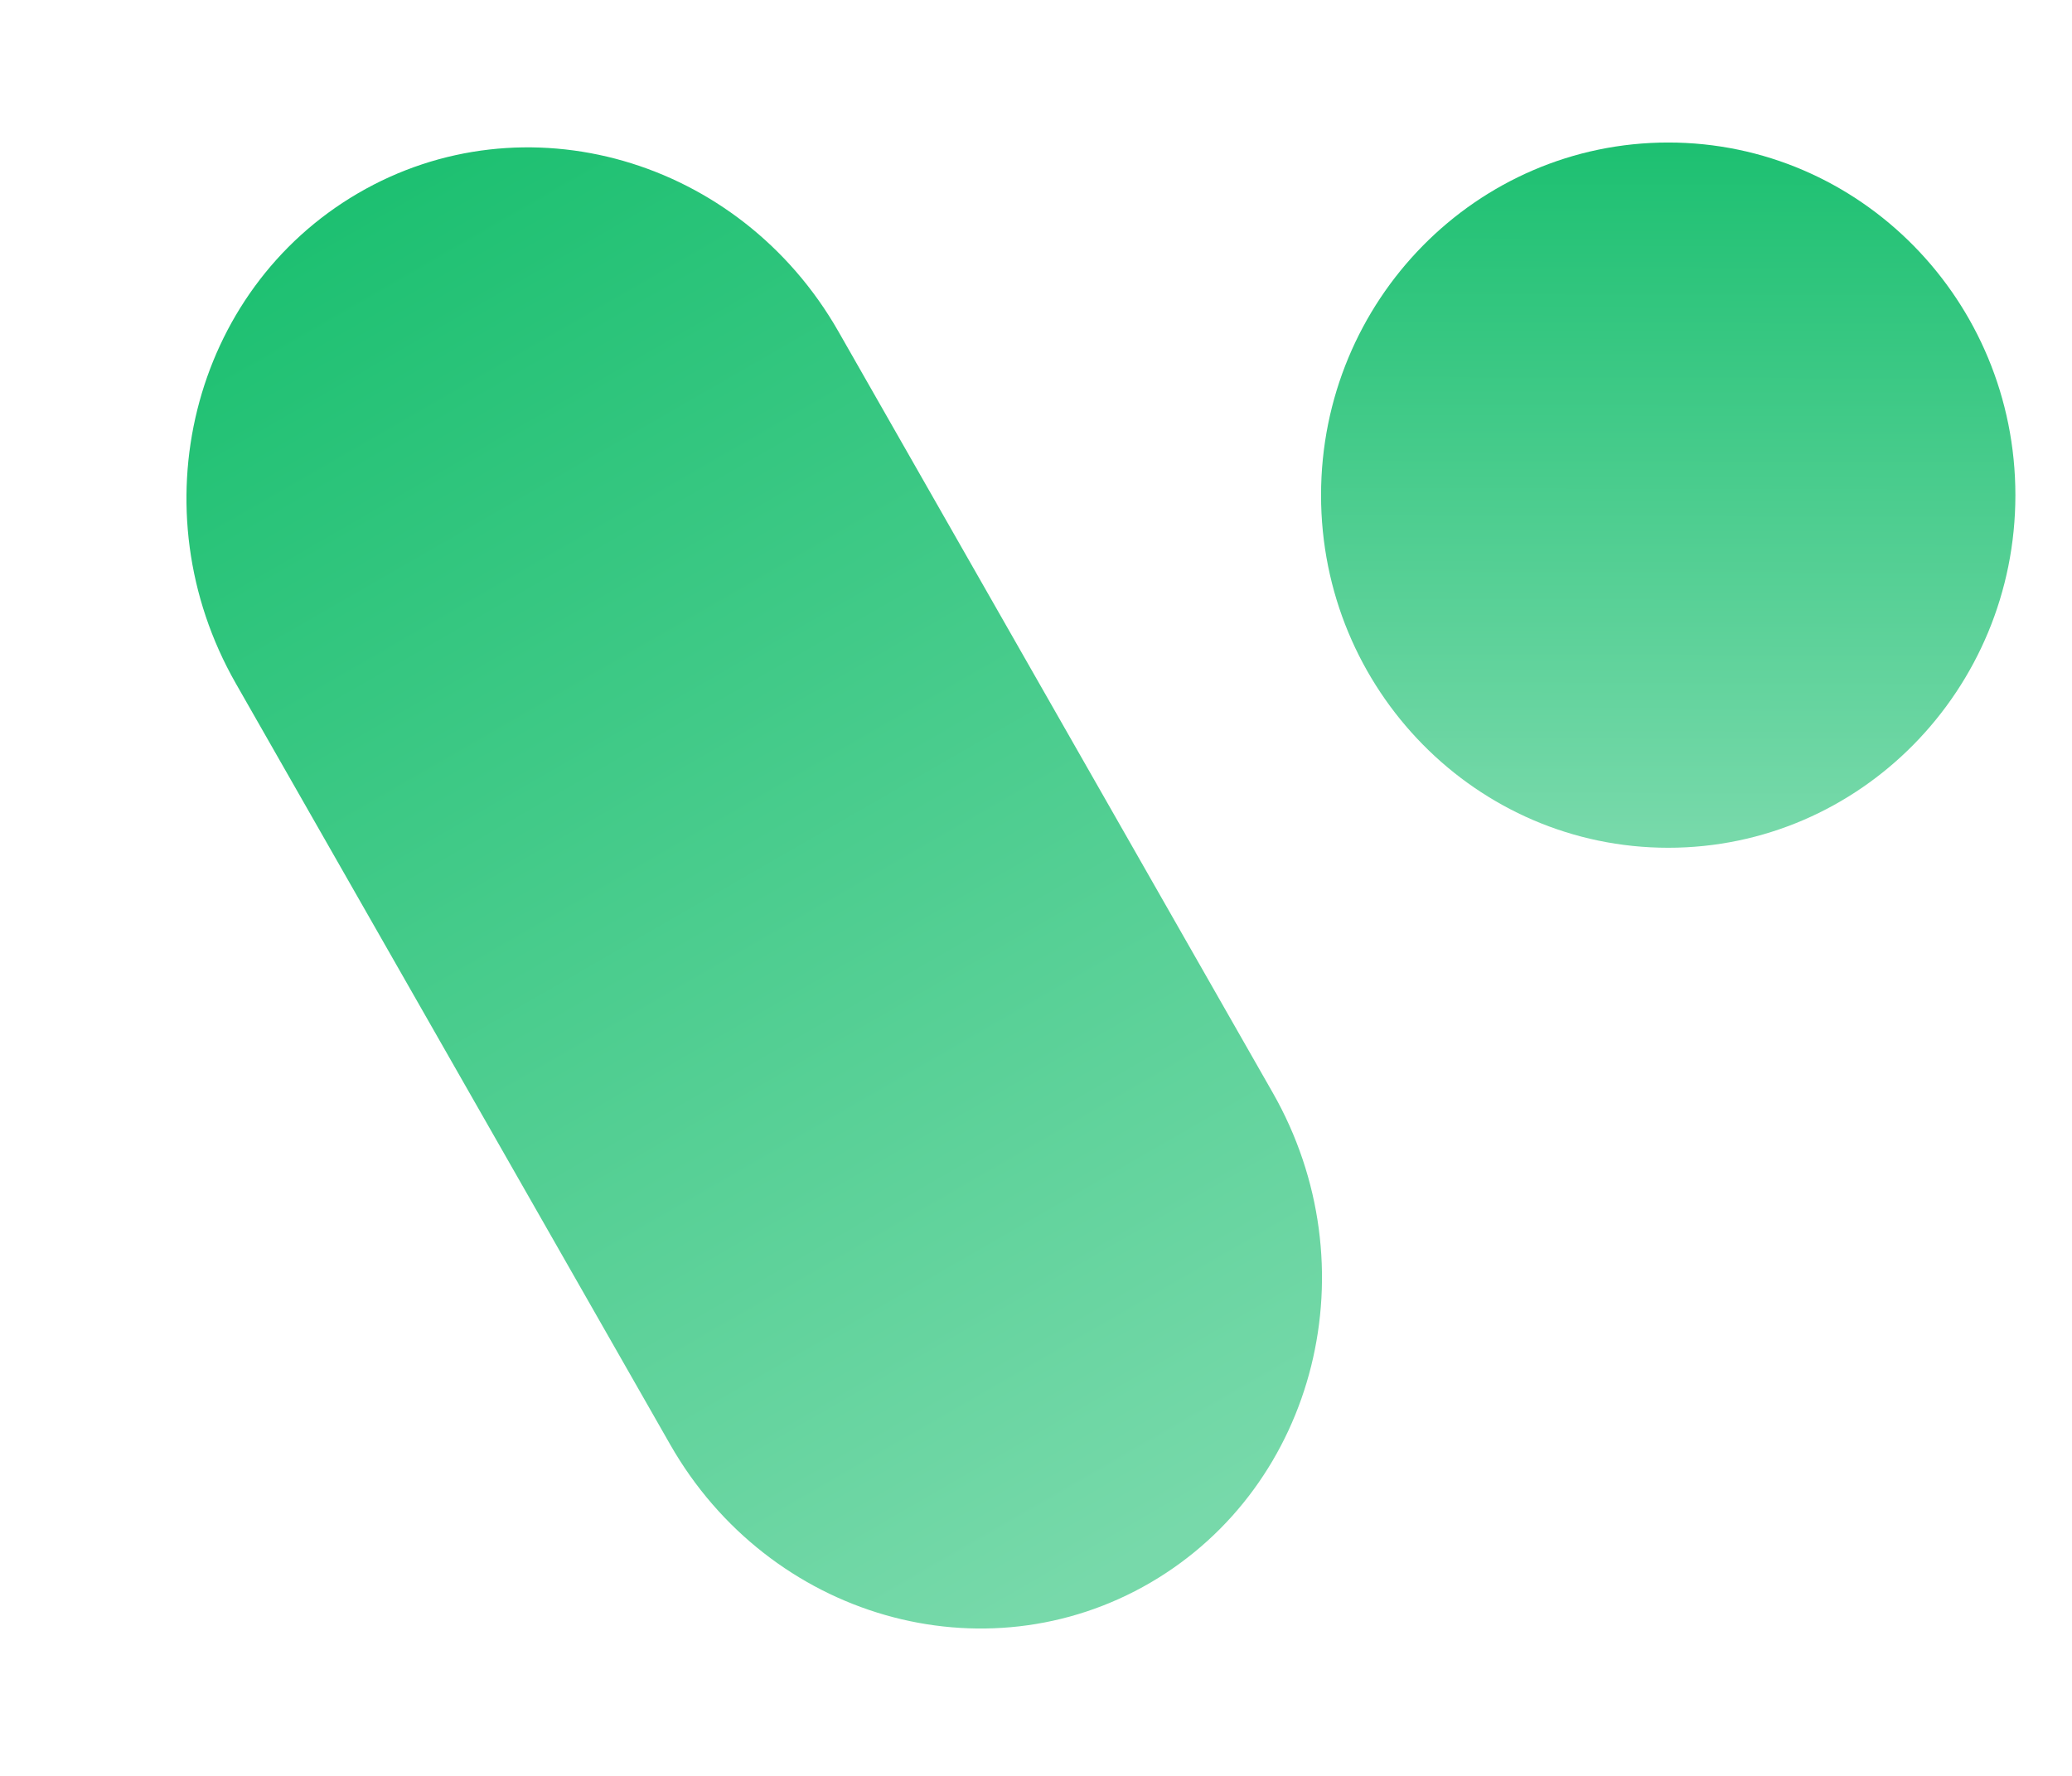
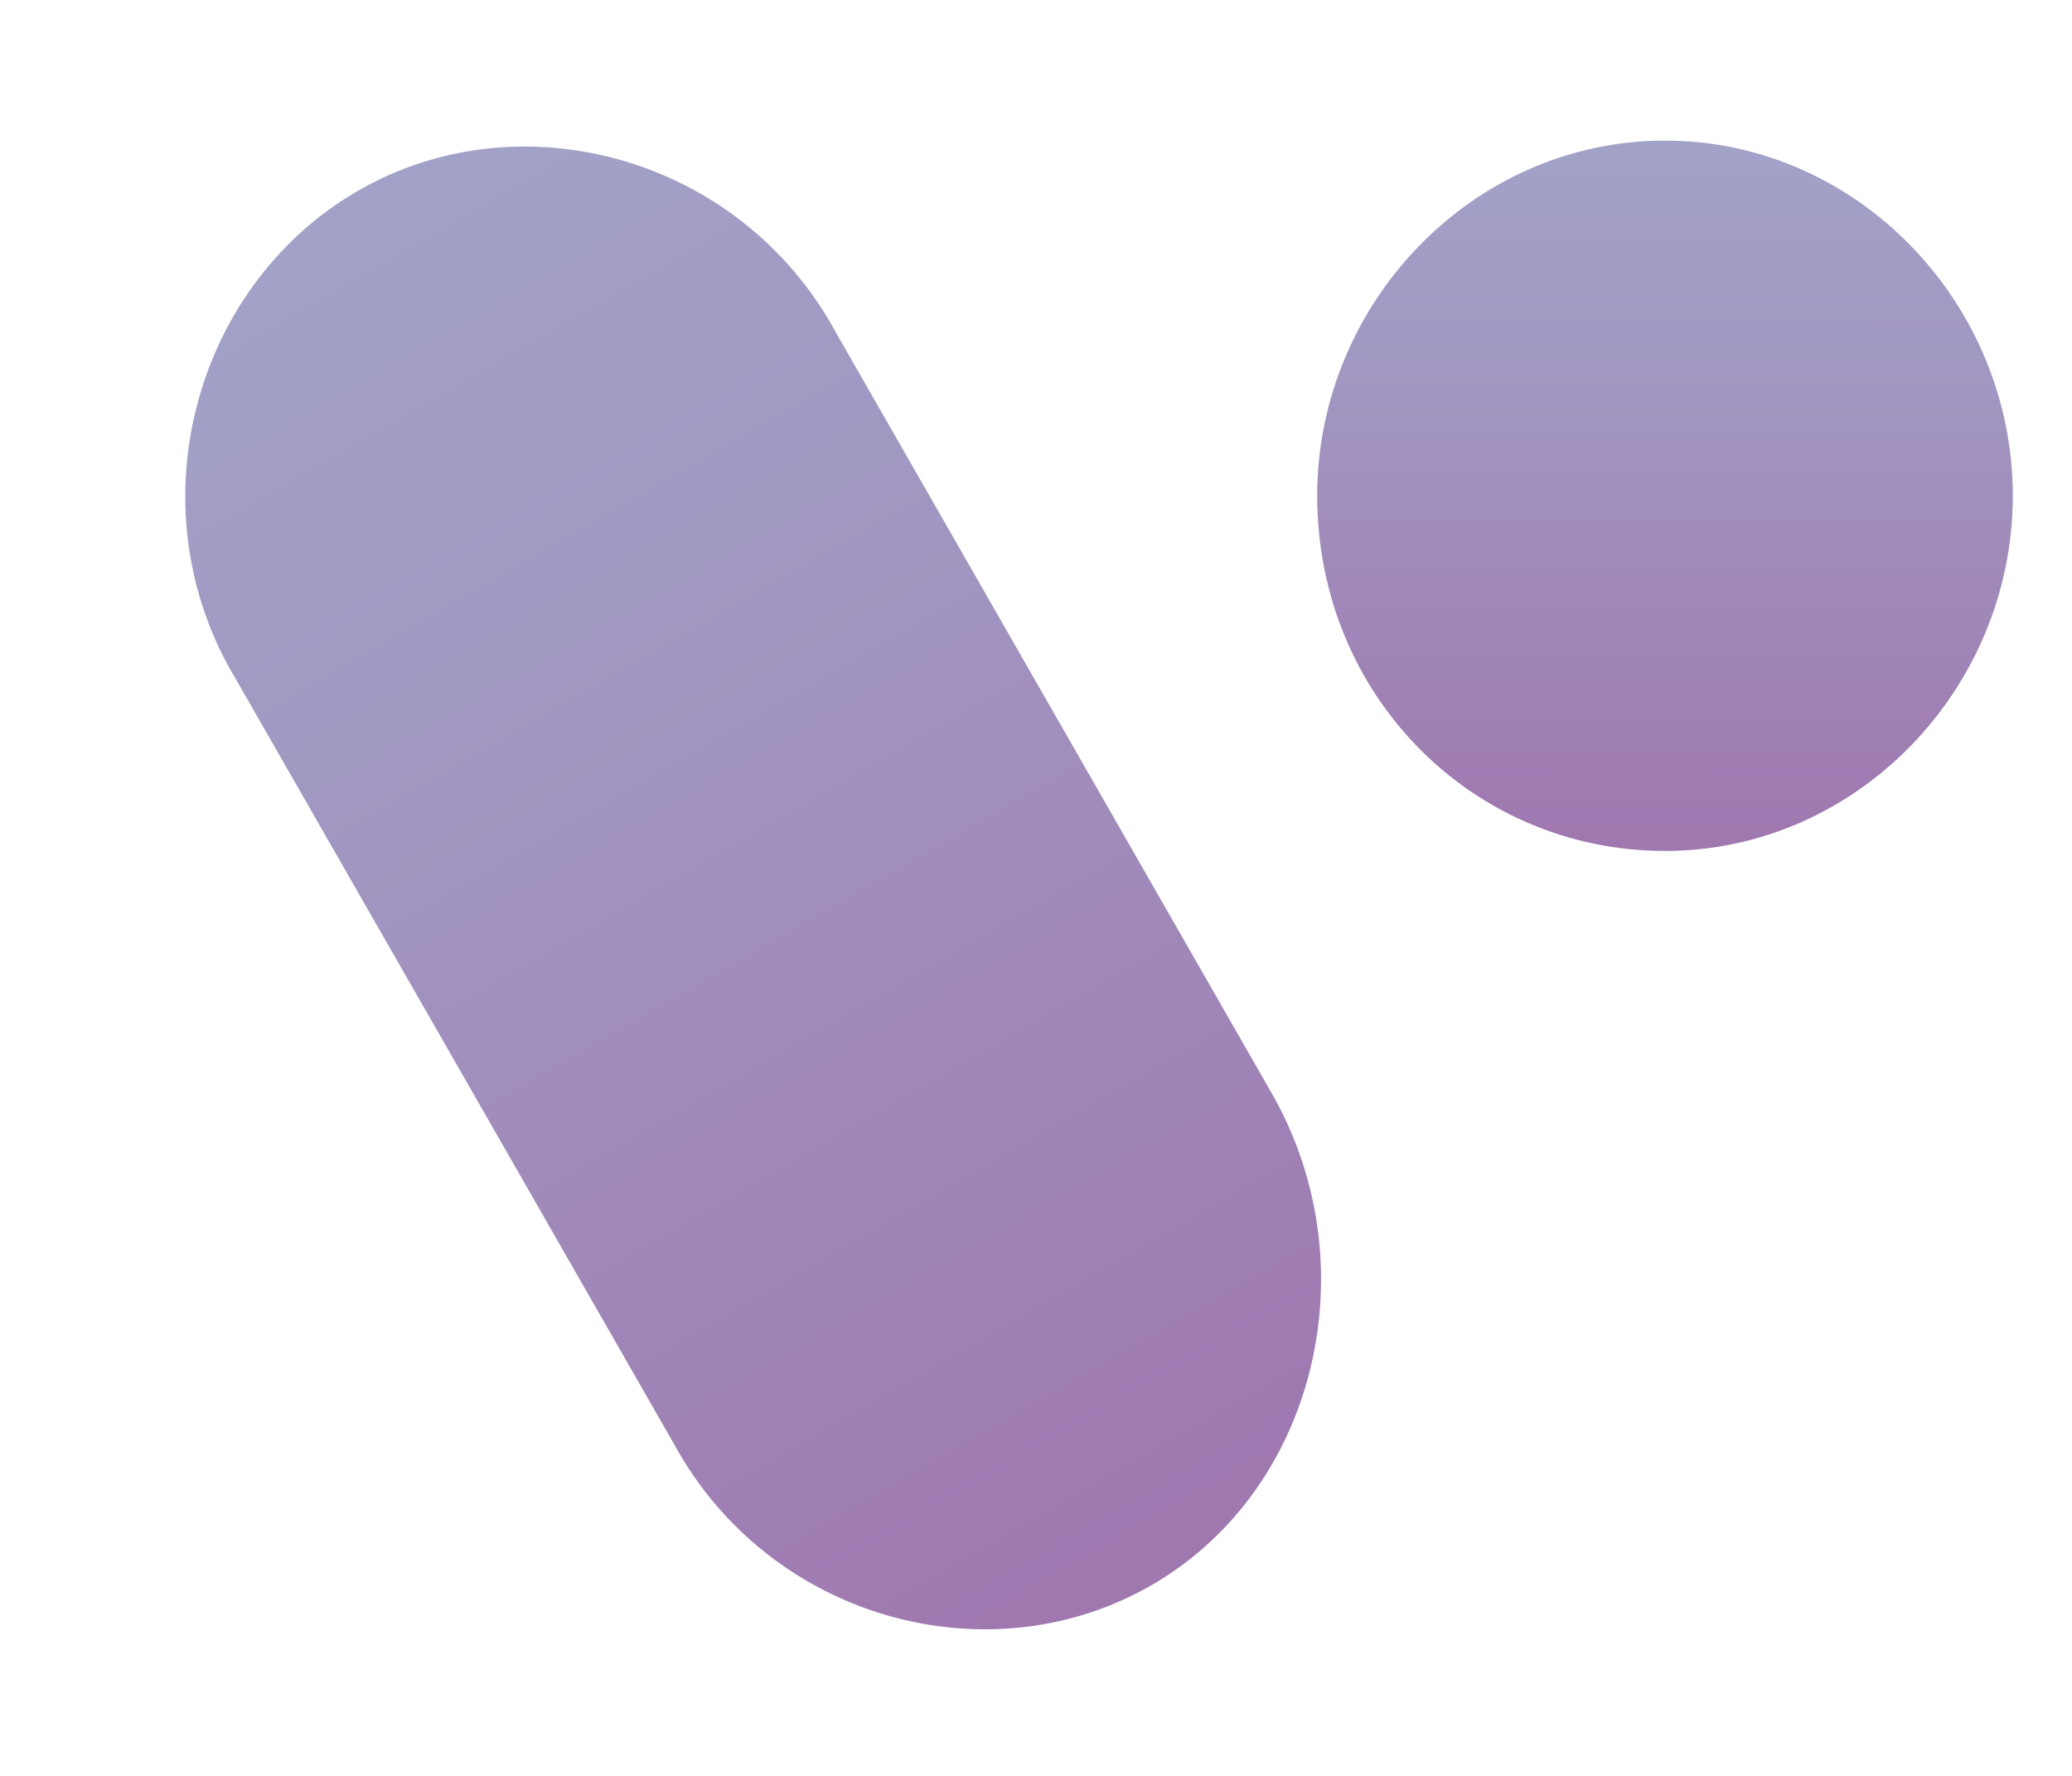
- <svg xmlns="http://www.w3.org/2000/svg" width="28" height="24" viewBox="0 0 28 24" fill="none">
-   <path d="M3.186 9.235C1.849 6.891 2.587 3.927 4.836 2.613C7.084 1.3 9.991 2.135 11.329 4.478L17.198 14.765C18.536 17.109 17.797 20.073 15.549 21.387C13.3 22.7 10.393 21.865 9.056 19.521L3.186 9.235Z" fill="url(#paint0_linear_2290_2172)" />
-   <path d="M27.235 6.692C27.235 9.323 25.134 11.457 22.544 11.457C19.953 11.457 17.852 9.323 17.852 6.692C17.852 4.06 19.953 1.926 22.544 1.926C25.134 1.926 27.235 4.06 27.235 6.692Z" fill="url(#paint1_linear_2290_2172)" />
-   <defs>
-     <linearGradient id="paint0_linear_2290_2172" x1="4.836" y1="2.613" x2="15.441" y2="21.002" gradientUnits="userSpaceOnUse">
-       <stop stop-color="#1DC071" />
-       <stop offset="1" stop-color="#77D9AA" />
-     </linearGradient>
-     <linearGradient id="paint1_linear_2290_2172" x1="22.544" y1="1.926" x2="22.52" y2="11.286" gradientUnits="userSpaceOnUse">
-       <stop stop-color="#1DC071" />
-       <stop offset="1" stop-color="#77D9AA" />
-     </linearGradient>
-   </defs>
+ <svg xmlns="http://www.w3.org/2000/svg" version="1.1" id="Layer_1" x="0px" y="0px" viewBox="0 0 28 24" style="enable-background:new 0 0 28 24;" xml:space="preserve">
+   <style type="text/css">
+ 	.st0{fill:url(#SVGID_1_);}
+ 	.st1{fill:url(#SVGID_00000170995478518775859800000014406412700857228172_);}
+ </style>
+   <linearGradient id="SVGID_1_" gradientUnits="userSpaceOnUse" x1="4.793" y1="22.362" x2="15.398" y2="3.973" gradientTransform="matrix(1 0 0 -1 0 25)">
+     <stop offset="0" style="stop-color:#A2A2C8" />
+     <stop offset="0.363" style="stop-color:#A196C1" />
+     <stop offset="1" style="stop-color:#9F78B0" />
+   </linearGradient>
+   <path class="st0" d="M3.2,9.2C1.8,6.9,2.6,3.9,4.8,2.6c2.2-1.3,5.2-0.5,6.5,1.9l5.9,10.3c1.3,2.3,0.6,5.3-1.6,6.6  c-2.2,1.3-5.2,0.5-6.5-1.9L3.2,9.2z" />
+   <linearGradient id="SVGID_00000175322641979835296490000008047365254433866903_" gradientUnits="userSpaceOnUse" x1="22.555" y1="23.073" x2="22.532" y2="13.714" gradientTransform="matrix(1 0 0 -1 0 25)">
+     <stop offset="0" style="stop-color:#A2A2C8" />
+     <stop offset="0.363" style="stop-color:#A196C1" />
+     <stop offset="1" style="stop-color:#9F78B0" />
+   </linearGradient>
+   <path style="fill:url(#SVGID_00000175322641979835296490000008047365254433866903_);" d="M27.2,6.7c0,2.6-2.1,4.8-4.7,4.8  s-4.7-2.1-4.7-4.8c0-2.6,2.1-4.8,4.7-4.8S27.2,4.1,27.2,6.7z" />
</svg>
